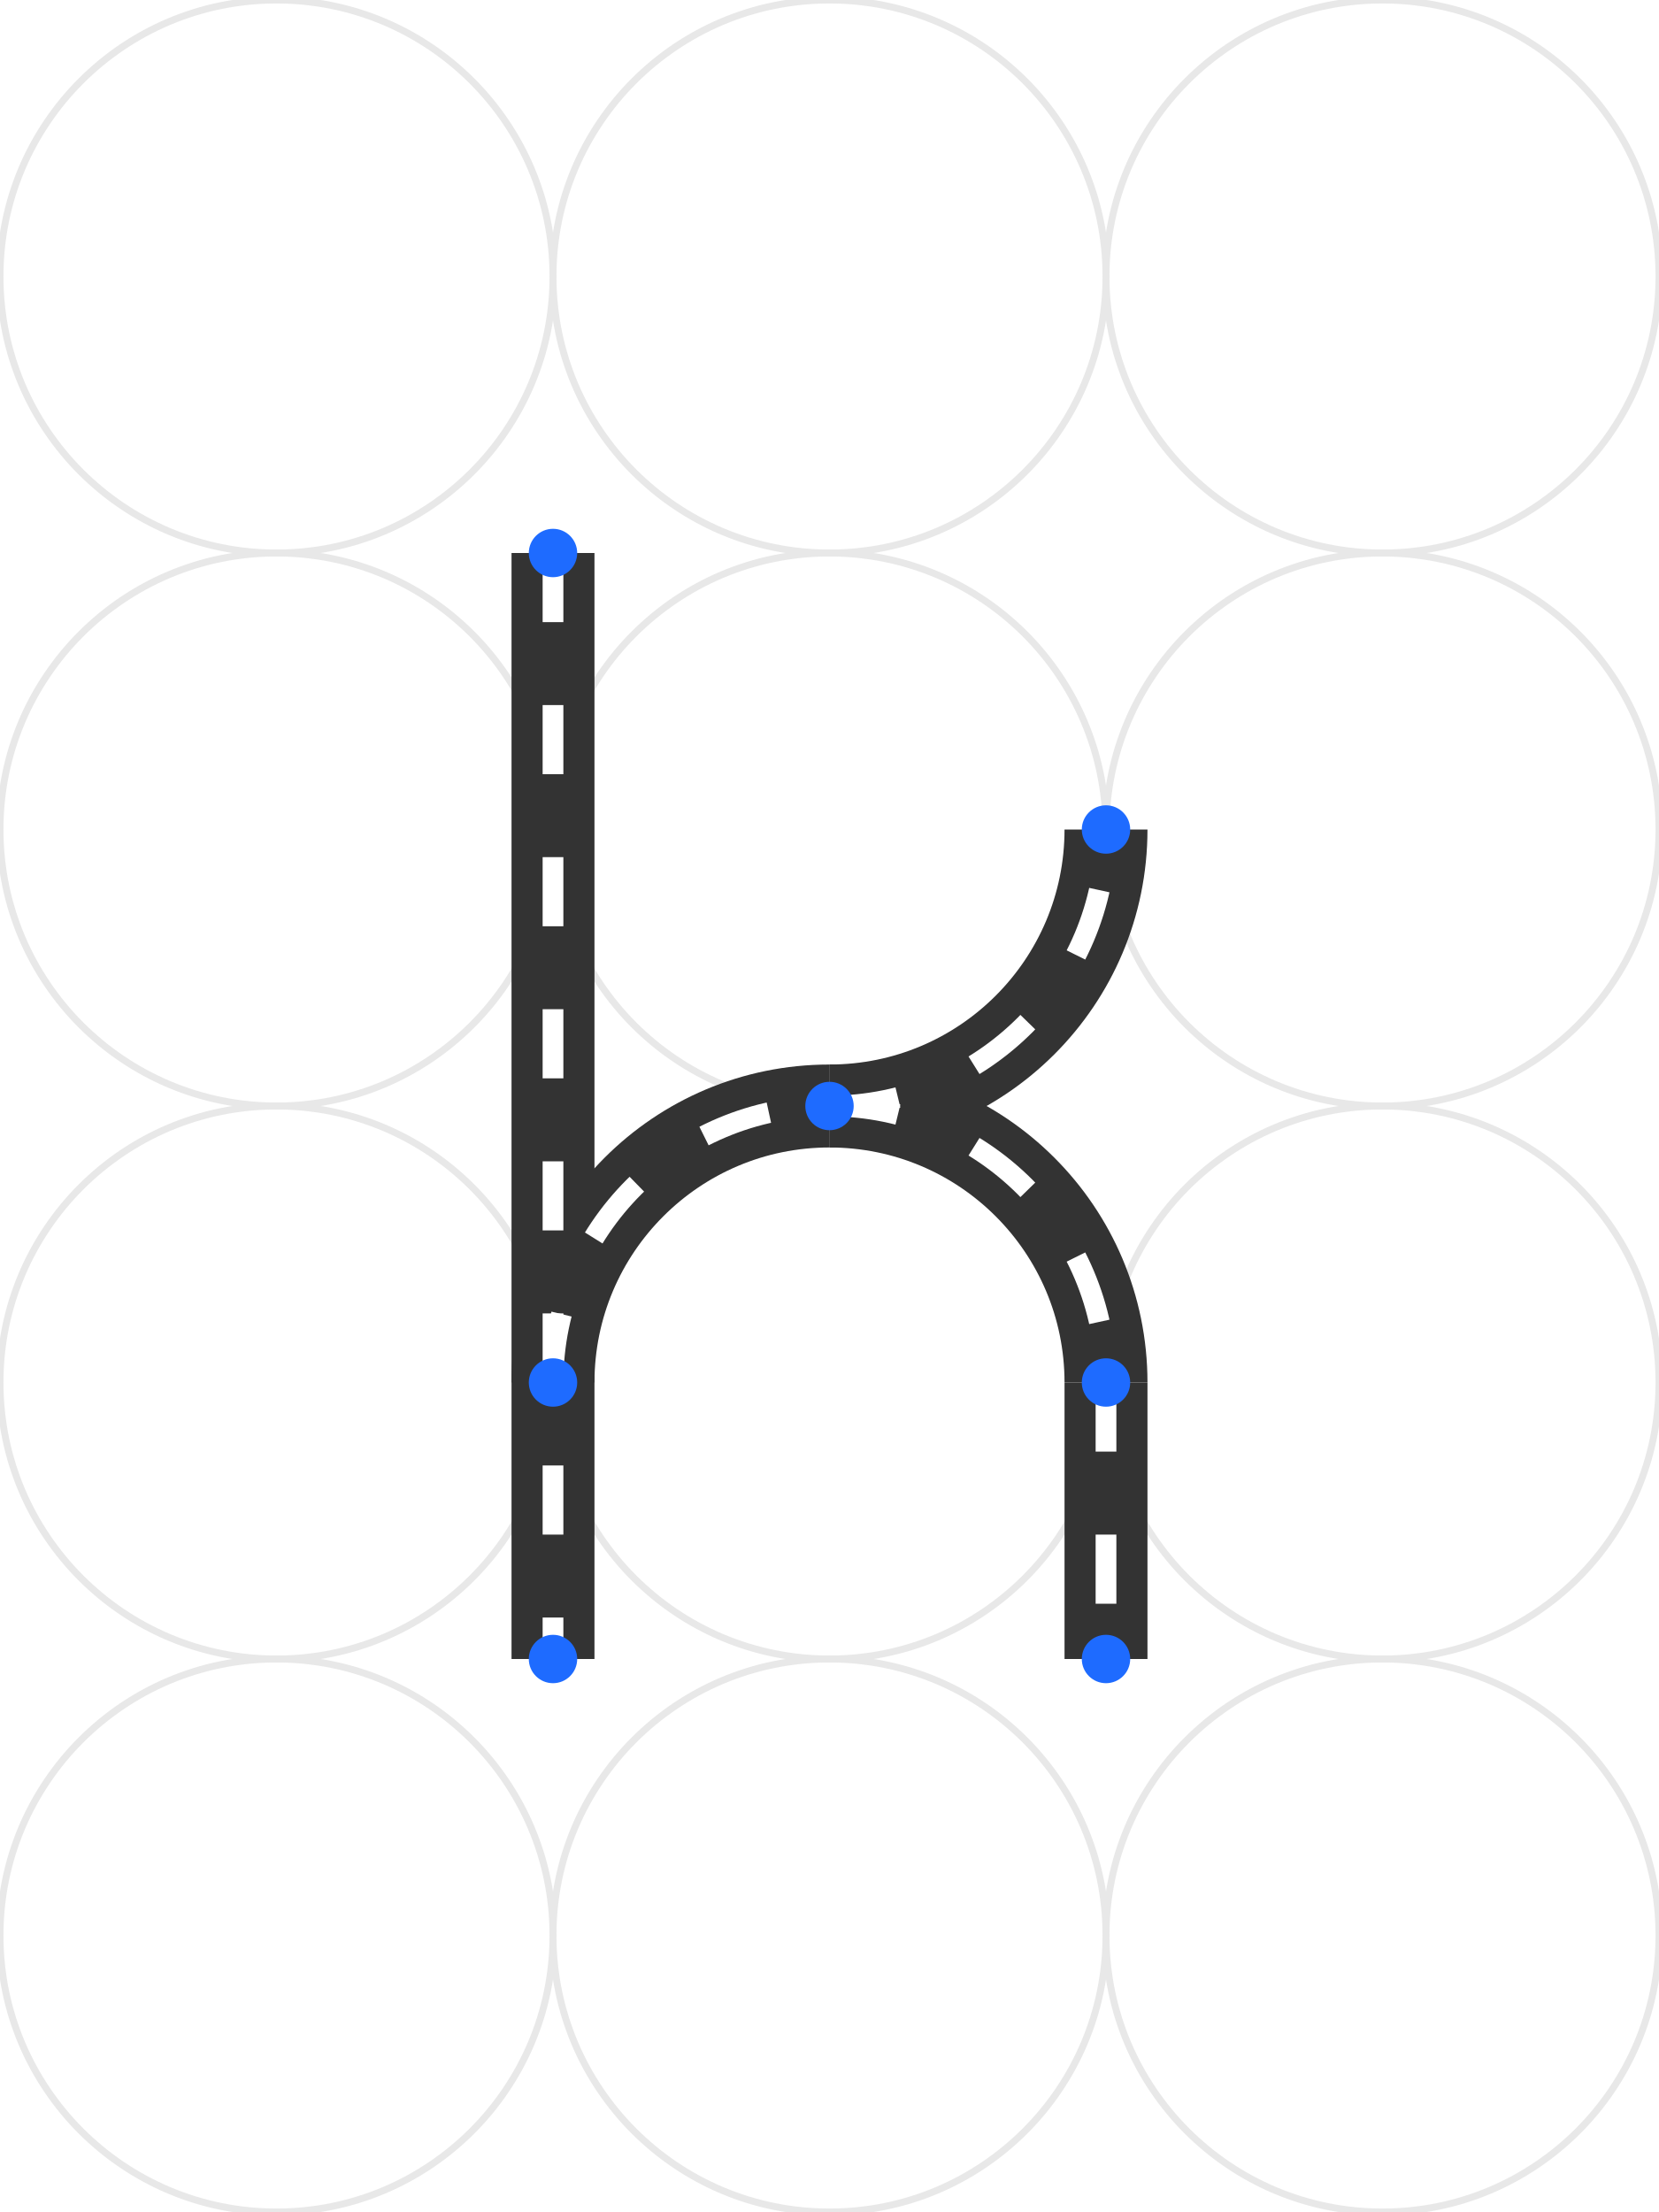
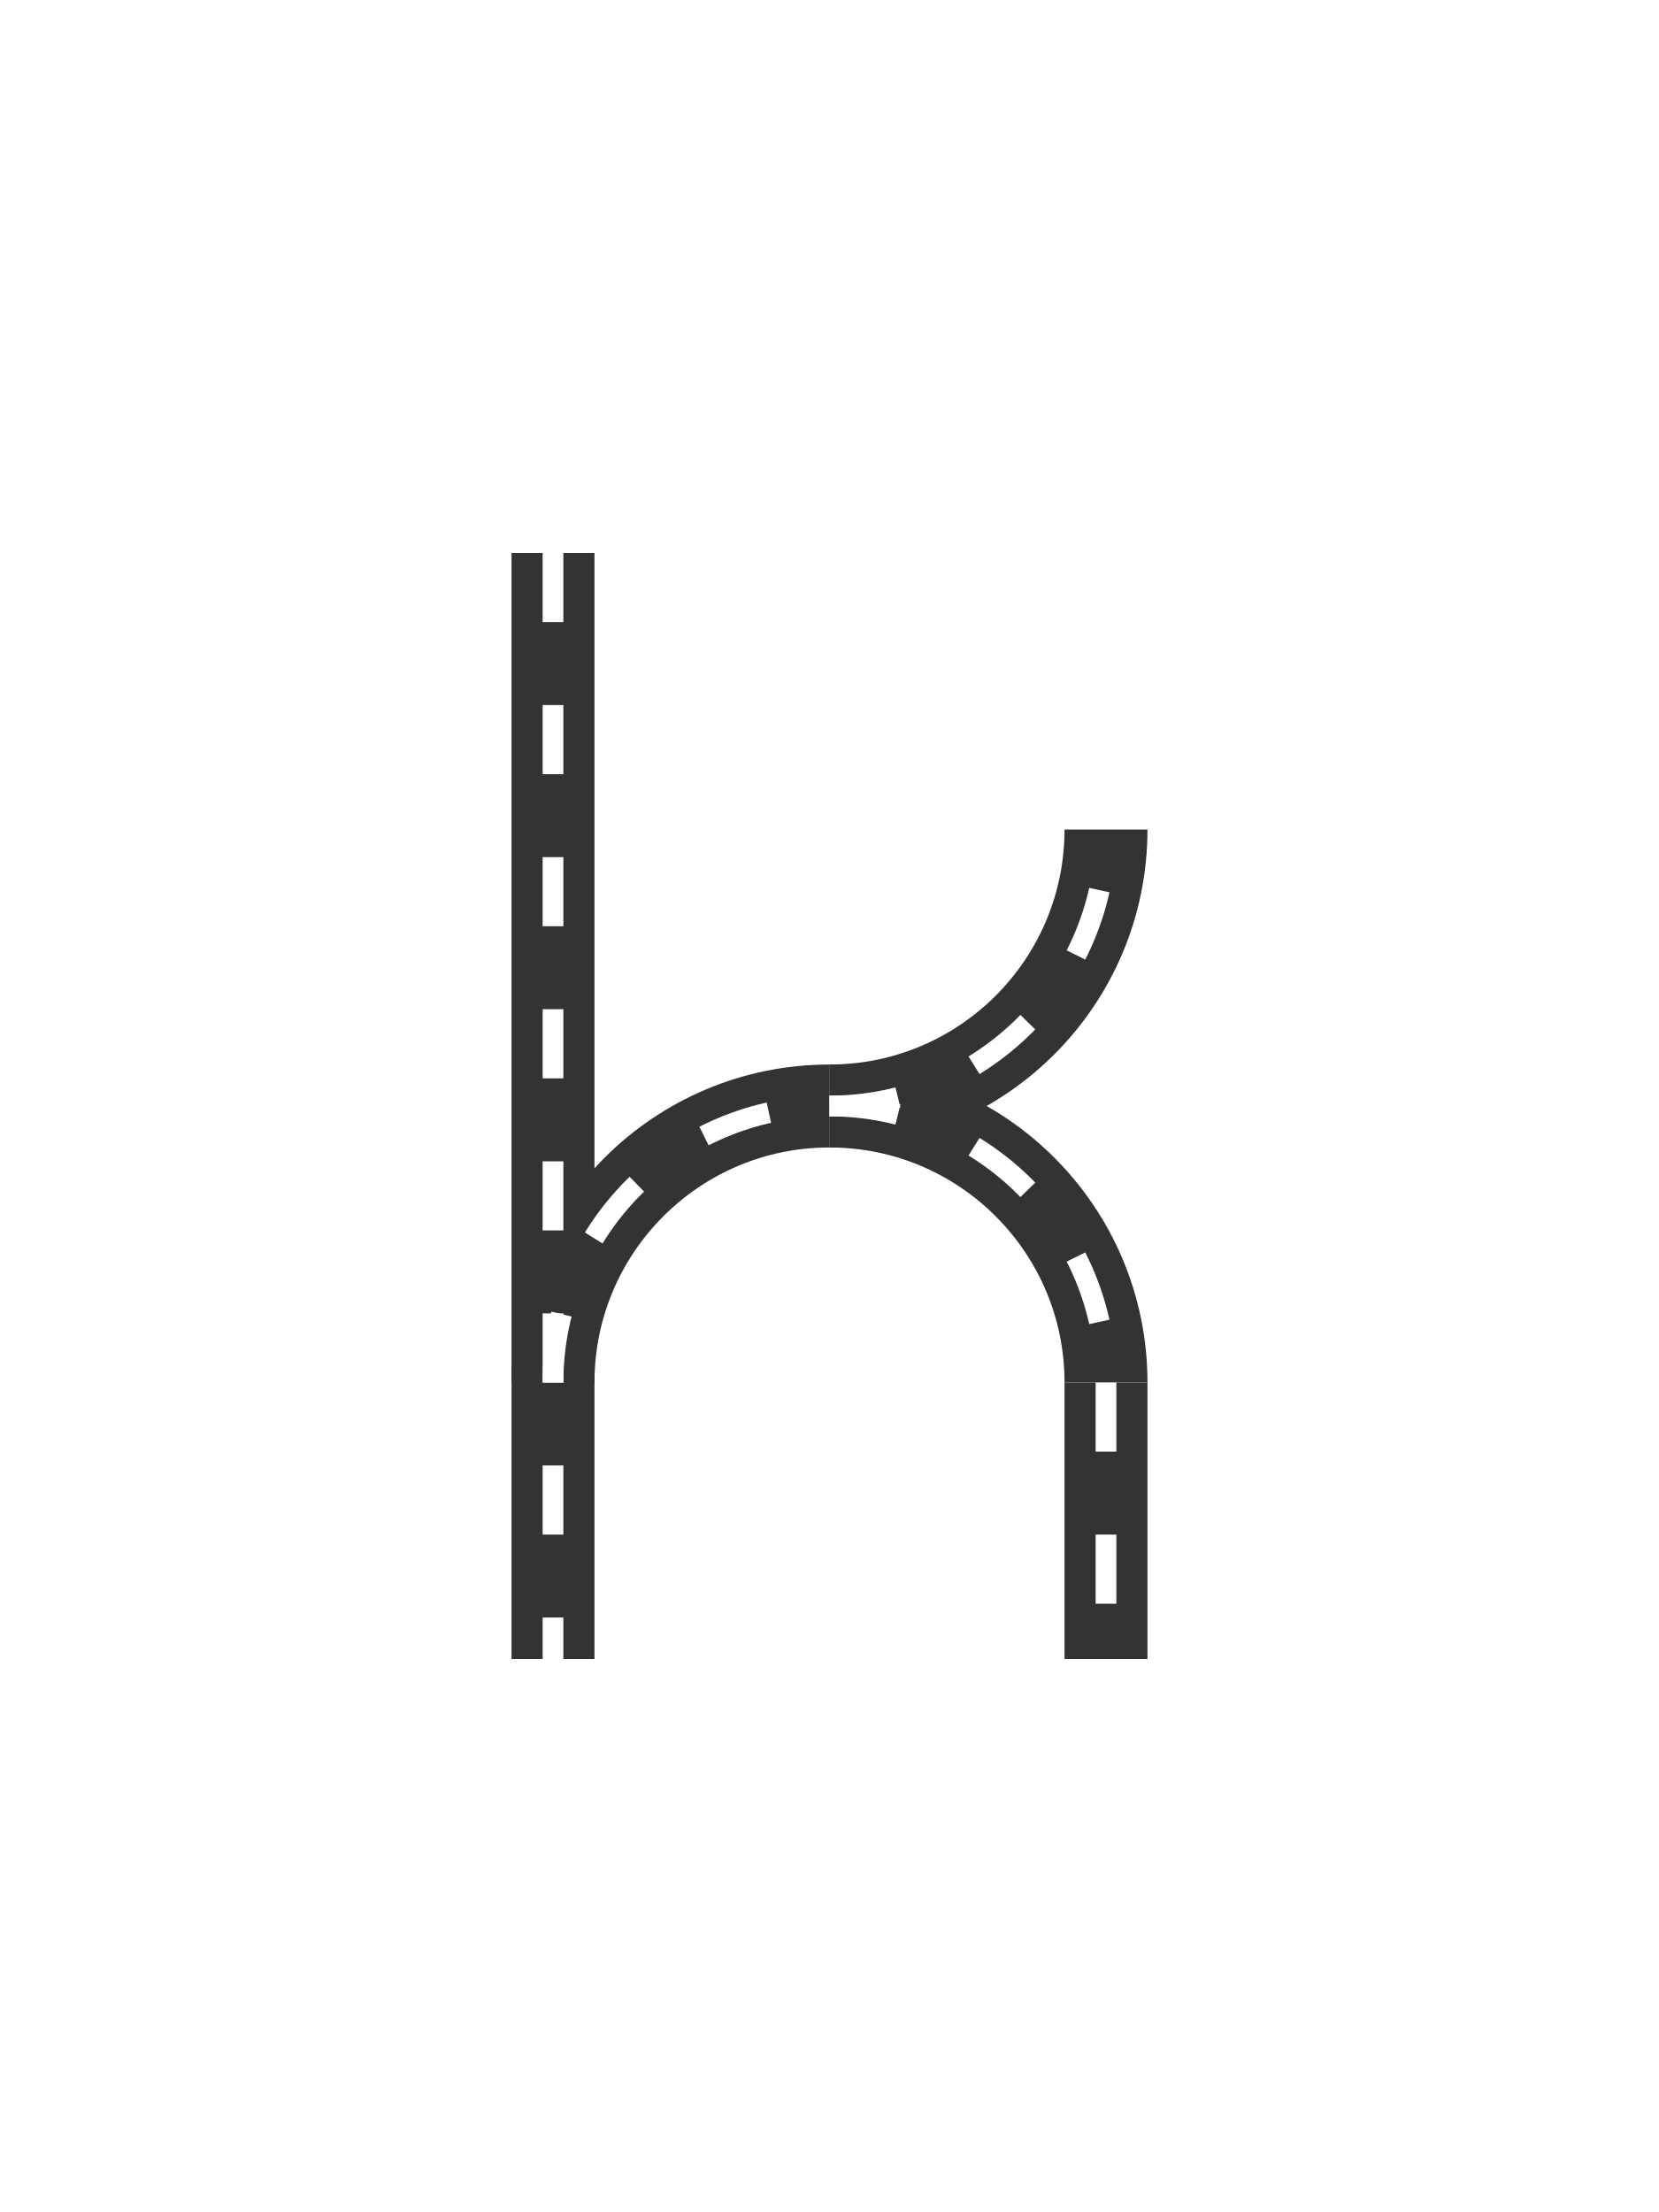
<svg xmlns="http://www.w3.org/2000/svg" viewBox="0 0 240 320" width="240" height="320">
  <rect x="0" y="0" width="100%" height="100%" fill="#fff" />
-   <g fill="none" stroke="#bdbdbd" stroke-width="1" opacity="0.35" stroke-linecap="butt">
-     <circle cx="40" cy="40" r="40" />
-     <circle cx="120" cy="40" r="40" />
-     <circle cx="200" cy="40" r="40" />
-     <circle cx="40" cy="120" r="40" />
-     <circle cx="120" cy="120" r="40" />
-     <circle cx="200" cy="120" r="40" />
-     <circle cx="40" cy="200" r="40" />
-     <circle cx="120" cy="200" r="40" />
-     <circle cx="200" cy="200" r="40" />
-     <circle cx="40" cy="280" r="40" />
-     <circle cx="120" cy="280" r="40" />
-     <circle cx="200" cy="280" r="40" />
-   </g>
  <g fill="none" stroke-linejoin="round" stroke-linecap="butt">
    <g stroke="#333" stroke-width="12" stroke-linecap="butt" stroke-linejoin="round">
      <path d="M 80 80 L 80 240" />
      <path d="M 80 200 A 40 40 0 0 1 120 160" />
      <path d="M 120 160 A 40 40 0 0 1 160 200" />
      <path d="M 120 160 A 40 40 0 0 0 160 120" />
      <path d="M 160 200 L 160 240" />
    </g>
    <g stroke="#fff" stroke-width="3" stroke-dasharray="10 12" stroke-linecap="butt" stroke-linejoin="round">
      <path d="M 80 80 L 80 240" />
      <path d="M 80 200 A 40 40 0 0 1 120 160" />
      <path d="M 120 160 A 40 40 0 0 1 160 200" />
      <path d="M 120 160 A 40 40 0 0 0 160 120" />
      <path d="M 160 200 L 160 240" />
    </g>
  </g>
-   <g fill="#1e6bff" stroke="none" stroke-linecap="butt">
-     <circle cx="80" cy="80" r="3.5" />
-     <circle cx="80" cy="240" r="3.5" />
-     <circle cx="80" cy="200" r="3.5" />
-     <circle cx="120" cy="160" r="3.5" />
-     <circle cx="160" cy="200" r="3.5" />
-     <circle cx="160" cy="120" r="3.5" />
-     <circle cx="160" cy="240" r="3.5" />
-   </g>
</svg>
